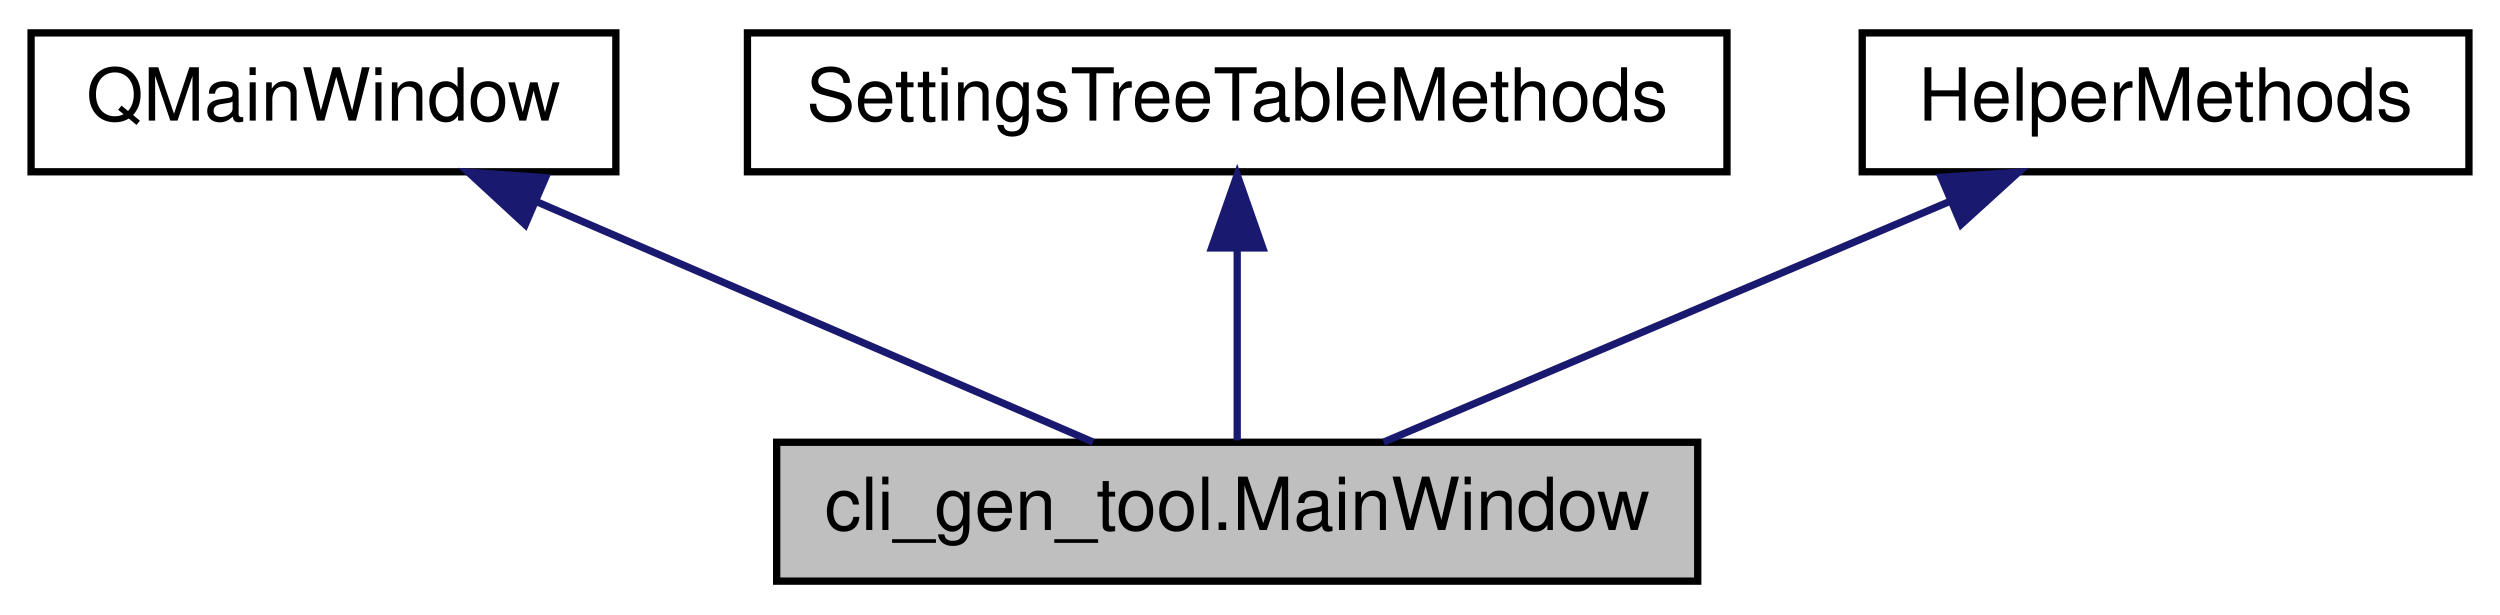
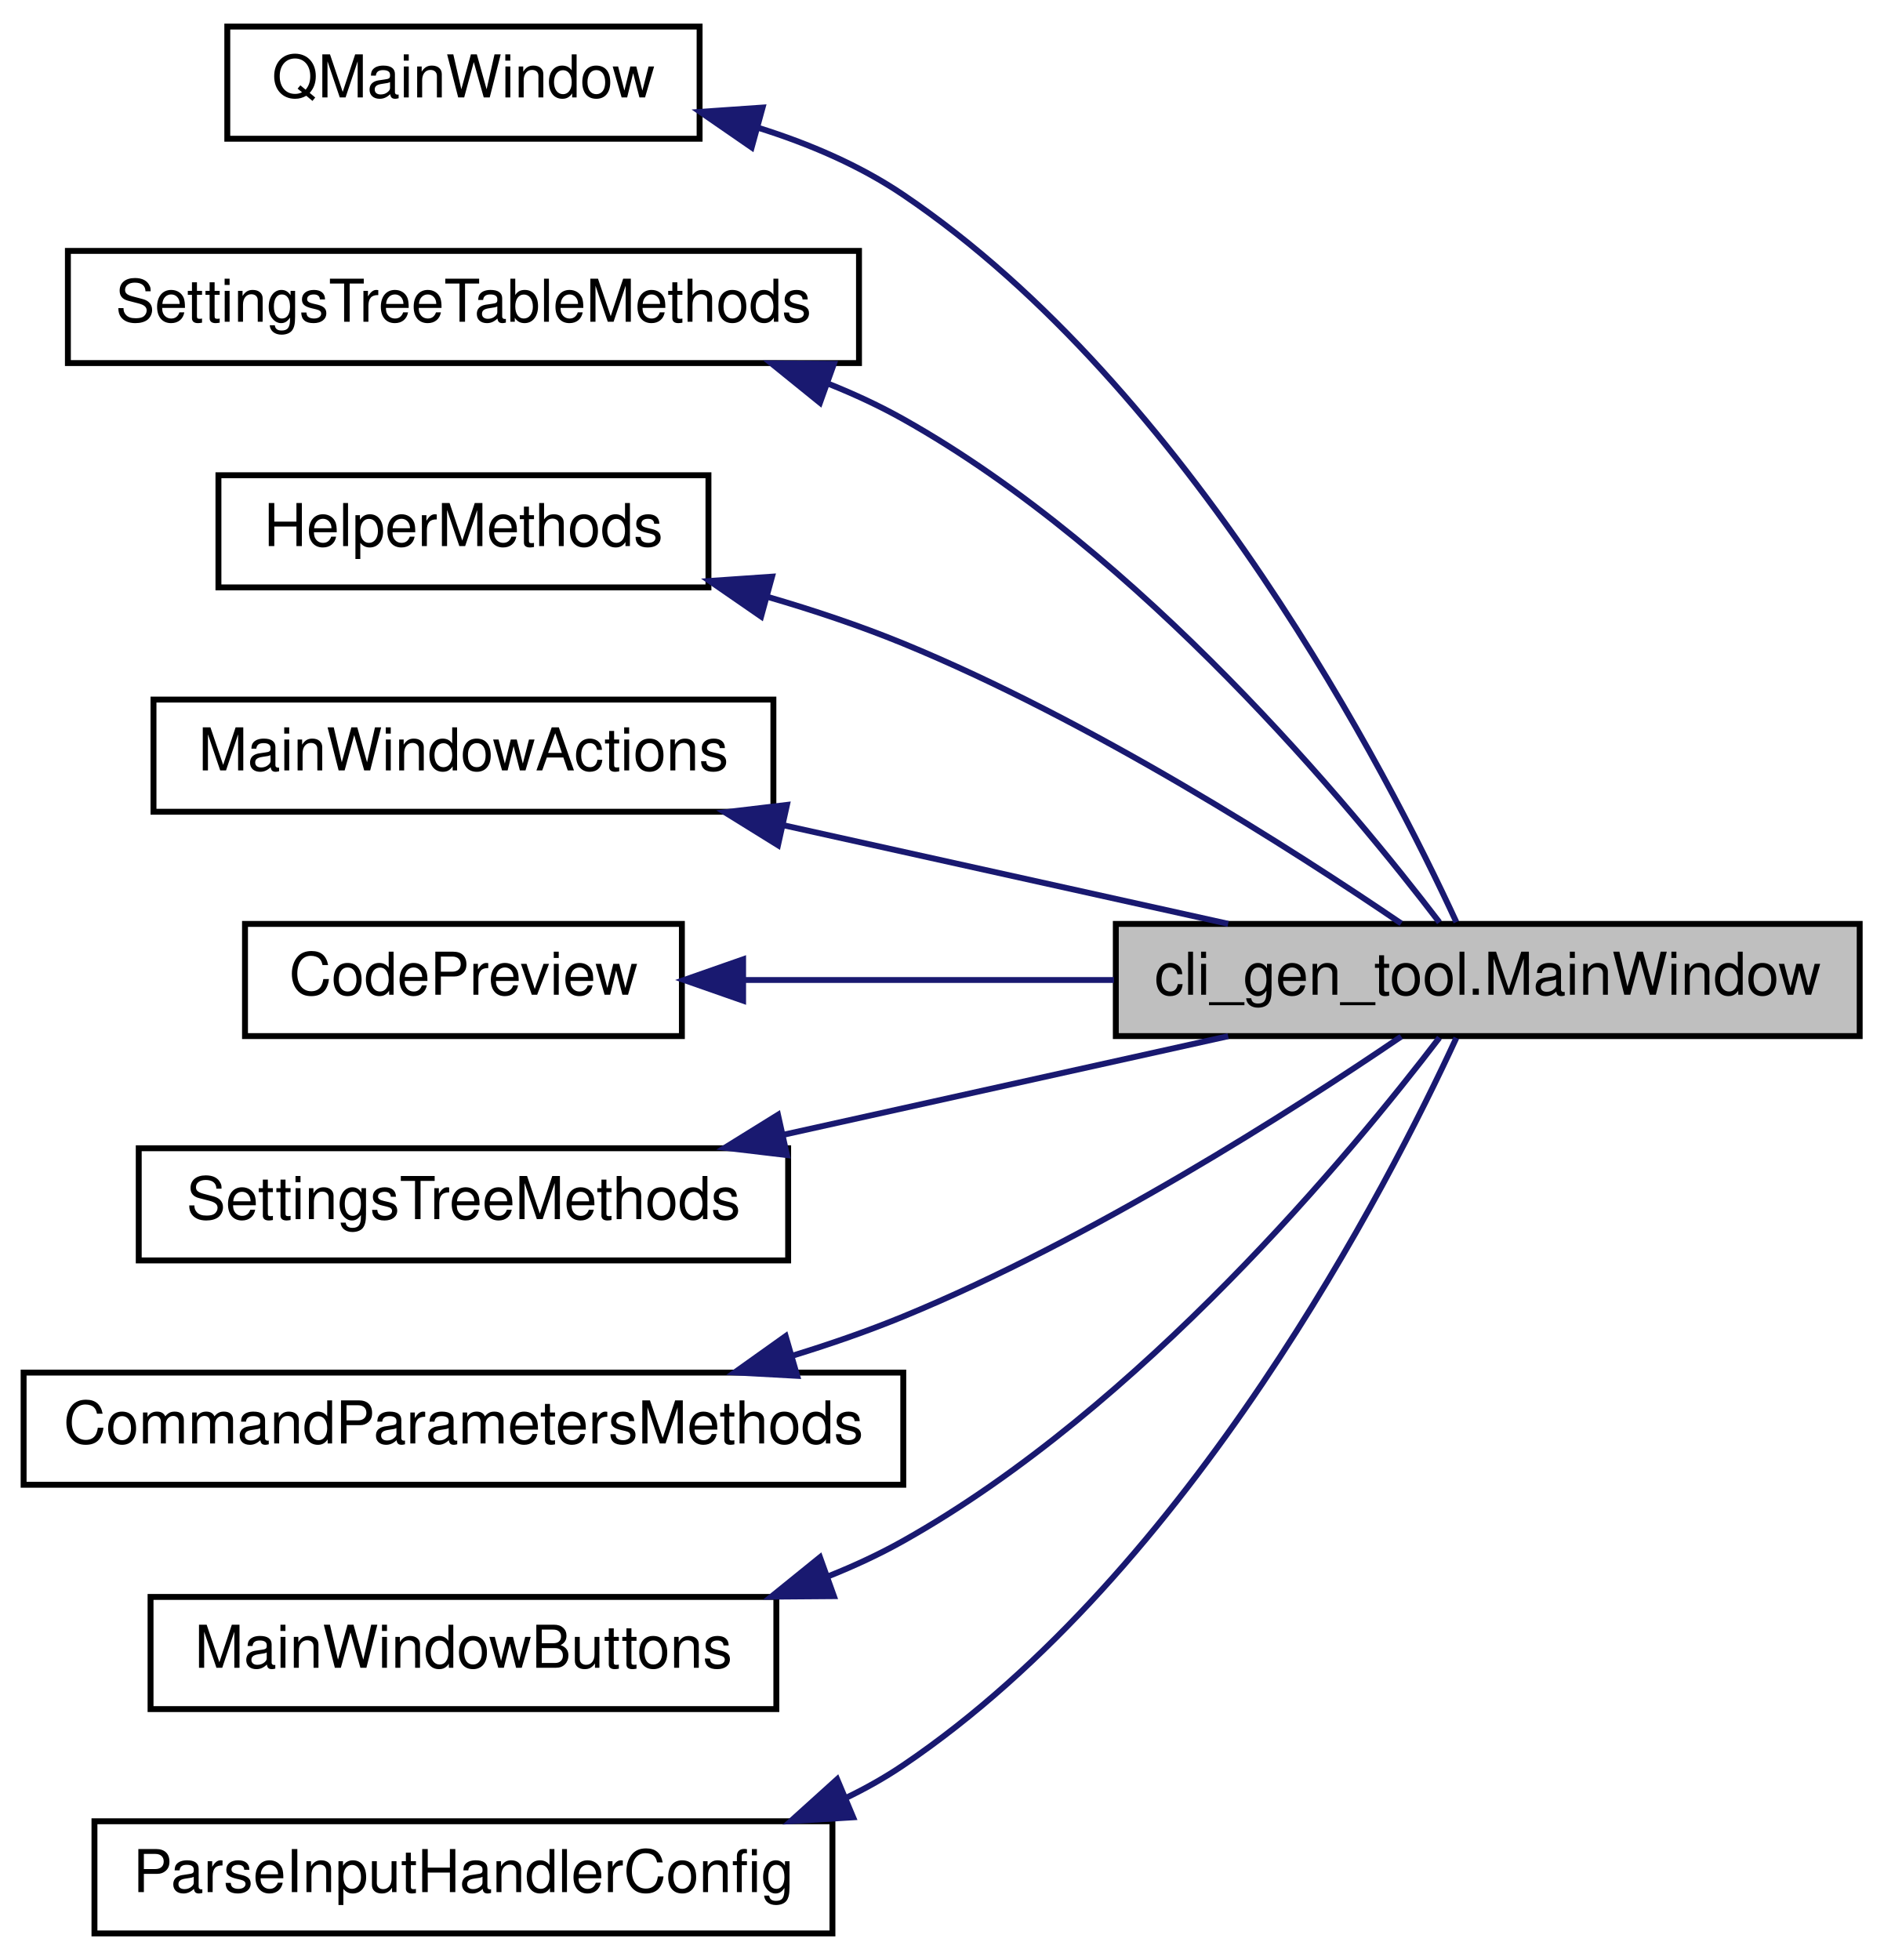
- <svg xmlns="http://www.w3.org/2000/svg" xmlns:xlink="http://www.w3.org/1999/xlink" width="342pt" height="84pt" viewBox="0.00 0.00 341.50 84.00">
-   <g id="graph0" class="graph" transform="scale(1 1) rotate(0) translate(4 80)">
+ <svg xmlns="http://www.w3.org/2000/svg" xmlns:xlink="http://www.w3.org/1999/xlink" width="319pt" height="332pt" viewBox="0.00 0.00 319.00 332.00">
+   <g id="graph0" class="graph" transform="scale(1 1) rotate(0) translate(4 328)">
    <g id="node1" class="node">
      <g id="a_node1">
        <a xlink:title="This is the main display window.">
-           <polygon fill="#bfbfbf" stroke="black" points="102,-0.5 102,-19.5 228,-19.5 228,-0.5 102,-0.5" />
-           <text text-anchor="middle" x="165" y="-7.5" font-family="Helvetica,sans-Serif" font-size="10.00">cli_gen_tool.MainWindow</text>
+           <polygon fill="#bfbfbf" stroke="black" points="185,-152.5 185,-171.5 311,-171.5 311,-152.5 185,-152.5" />
+           <text text-anchor="middle" x="248" y="-159.5" font-family="Helvetica,sans-Serif" font-size="10.00">cli_gen_tool.MainWindow</text>
        </a>
      </g>
    </g>
    <g id="node2" class="node">
      <g id="a_node2">
        <a xlink:title=" ">
-           <polygon fill="none" stroke="black" points="0,-56.5 0,-75.5 80,-75.5 80,-56.5 0,-56.5" />
-           <text text-anchor="middle" x="40" y="-63.5" font-family="Helvetica,sans-Serif" font-size="10.00">QMainWindow</text>
+           <polygon fill="none" stroke="black" points="34.5,-304.5 34.5,-323.5 114.5,-323.5 114.5,-304.5 34.5,-304.5" />
+           <text text-anchor="middle" x="74.5" y="-311.5" font-family="Helvetica,sans-Serif" font-size="10.00">QMainWindow</text>
        </a>
      </g>
    </g>
    <g id="edge1" class="edge">
-       <path fill="none" stroke="midnightblue" d="M69.24,-52.37C92.65,-42.26 124.84,-28.35 145.29,-19.52" />
-       <polygon fill="midnightblue" stroke="midnightblue" points="67.6,-49.26 59.81,-56.44 70.37,-55.69 67.6,-49.26" />
+       <path fill="none" stroke="midnightblue" d="M124.35,-306.38C133.02,-303.67 141.62,-299.99 149,-295 197.71,-262.07 231.25,-196.59 242.68,-171.81" />
+       <polygon fill="midnightblue" stroke="midnightblue" points="123.32,-303.03 114.6,-309.05 125.17,-309.78 123.32,-303.03" />
    </g>
    <g id="node3" class="node">
      <g id="a_node3">
        <a xlink:title=" ">
-           <polygon fill="none" stroke="black" points="98,-56.5 98,-75.5 232,-75.5 232,-56.5 98,-56.5" />
-           <text text-anchor="middle" x="165" y="-63.5" font-family="Helvetica,sans-Serif" font-size="10.00">SettingsTreeTableMethods</text>
+           <polygon fill="none" stroke="black" points="7.5,-266.5 7.5,-285.5 141.5,-285.5 141.5,-266.5 7.5,-266.5" />
+           <text text-anchor="middle" x="74.5" y="-273.5" font-family="Helvetica,sans-Serif" font-size="10.00">SettingsTreeTableMethods</text>
        </a>
      </g>
    </g>
    <g id="edge2" class="edge">
-       <path fill="none" stroke="midnightblue" d="M165,-45.8C165,-36.91 165,-26.78 165,-19.75" />
-       <polygon fill="midnightblue" stroke="midnightblue" points="161.5,-46.08 165,-56.08 168.5,-46.08 161.5,-46.08" />
+       <path fill="none" stroke="midnightblue" d="M136.38,-262.97C140.76,-261.22 145.01,-259.24 149,-257 189.29,-234.39 225.06,-191.1 239.82,-171.76" />
+       <polygon fill="midnightblue" stroke="midnightblue" points="134.89,-259.78 126.65,-266.45 137.25,-266.37 134.89,-259.78" />
    </g>
    <g id="node4" class="node">
      <g id="a_node4">
        <a xlink:title=" ">
-           <polygon fill="none" stroke="black" points="250.5,-56.5 250.5,-75.5 333.5,-75.5 333.5,-56.5 250.5,-56.5" />
-           <text text-anchor="middle" x="292" y="-63.5" font-family="Helvetica,sans-Serif" font-size="10.00">HelperMethods</text>
+           <polygon fill="none" stroke="black" points="33,-228.5 33,-247.5 116,-247.5 116,-228.5 33,-228.5" />
+           <text text-anchor="middle" x="74.5" y="-235.5" font-family="Helvetica,sans-Serif" font-size="10.00">HelperMethods</text>
        </a>
      </g>
    </g>
    <g id="edge3" class="edge">
-       <path fill="none" stroke="midnightblue" d="M262.61,-52.5C238.8,-42.38 205.89,-28.39 185.03,-19.52" />
-       <polygon fill="midnightblue" stroke="midnightblue" points="261.3,-55.75 271.88,-56.44 264.04,-49.31 261.3,-55.75" />
+       <path fill="none" stroke="midnightblue" d="M126.01,-226.9C133.82,-224.63 141.71,-221.99 149,-219 180.86,-205.91 214.96,-184.08 233.34,-171.58" />
+       <polygon fill="midnightblue" stroke="midnightblue" points="124.92,-223.57 116.2,-229.59 126.77,-230.32 124.92,-223.57" />
+     </g>
+     <g id="node5" class="node">
+       <g id="a_node5">
+         <a xlink:title=" ">
+           <polygon fill="none" stroke="black" points="22,-190.5 22,-209.5 127,-209.5 127,-190.5 22,-190.5" />
+           <text text-anchor="middle" x="74.5" y="-197.5" font-family="Helvetica,sans-Serif" font-size="10.00">MainWindowActions</text>
+         </a>
+       </g>
+     </g>
+     <g id="edge4" class="edge">
+       <path fill="none" stroke="midnightblue" d="M128.54,-188.25C152.79,-182.87 181.15,-176.59 204.03,-171.52" />
+       <polygon fill="midnightblue" stroke="midnightblue" points="127.78,-184.83 118.78,-190.41 129.3,-191.66 127.78,-184.83" />
+     </g>
+     <g id="node6" class="node">
+       <g id="a_node6">
+         <a xlink:title=" ">
+           <polygon fill="none" stroke="black" points="37.5,-152.5 37.5,-171.5 111.5,-171.5 111.5,-152.5 37.5,-152.5" />
+           <text text-anchor="middle" x="74.5" y="-159.5" font-family="Helvetica,sans-Serif" font-size="10.00">CodePreview</text>
+         </a>
+       </g>
+     </g>
+     <g id="edge5" class="edge">
+       <path fill="none" stroke="midnightblue" d="M121.92,-162C141.24,-162 163.95,-162 184.68,-162" />
+       <polygon fill="midnightblue" stroke="midnightblue" points="121.87,-158.5 111.87,-162 121.87,-165.5 121.87,-158.5" />
+     </g>
+     <g id="node7" class="node">
+       <g id="a_node7">
+         <a xlink:title=" ">
+           <polygon fill="none" stroke="black" points="19.5,-114.5 19.5,-133.5 129.5,-133.5 129.5,-114.5 19.5,-114.5" />
+           <text text-anchor="middle" x="74.5" y="-121.5" font-family="Helvetica,sans-Serif" font-size="10.00">SettingsTreeMethods</text>
+         </a>
+       </g>
+     </g>
+     <g id="edge6" class="edge">
+       <path fill="none" stroke="midnightblue" d="M128.54,-135.75C152.79,-141.13 181.15,-147.41 204.03,-152.48" />
+       <polygon fill="midnightblue" stroke="midnightblue" points="129.3,-132.34 118.78,-133.59 127.78,-139.17 129.3,-132.34" />
+     </g>
+     <g id="node8" class="node">
+       <g id="a_node8">
+         <a xlink:title=" ">
+           <polygon fill="none" stroke="black" points="0,-76.5 0,-95.5 149,-95.5 149,-76.5 0,-76.5" />
+           <text text-anchor="middle" x="74.5" y="-83.5" font-family="Helvetica,sans-Serif" font-size="10.00">CommandParametersMethods</text>
+         </a>
+       </g>
+     </g>
+     <g id="edge7" class="edge">
+       <path fill="none" stroke="midnightblue" d="M130.41,-98.42C136.76,-100.37 143.08,-102.57 149,-105 180.86,-118.09 214.96,-139.92 233.34,-152.42" />
+       <polygon fill="midnightblue" stroke="midnightblue" points="131.03,-94.95 120.45,-95.53 129.08,-101.68 131.03,-94.95" />
+     </g>
+     <g id="node9" class="node">
+       <g id="a_node9">
+         <a xlink:title=" ">
+           <polygon fill="none" stroke="black" points="21.5,-38.5 21.5,-57.5 127.5,-57.5 127.5,-38.5 21.5,-38.5" />
+           <text text-anchor="middle" x="74.5" y="-45.5" font-family="Helvetica,sans-Serif" font-size="10.00">MainWindowButtons</text>
+         </a>
+       </g>
+     </g>
+     <g id="edge8" class="edge">
+       <path fill="none" stroke="midnightblue" d="M136.38,-61.03C140.76,-62.78 145.01,-64.76 149,-67 189.29,-89.61 225.06,-132.9 239.82,-152.24" />
+       <polygon fill="midnightblue" stroke="midnightblue" points="137.25,-57.63 126.65,-57.55 134.89,-64.22 137.25,-57.63" />
+     </g>
+     <g id="node10" class="node">
+       <g id="a_node10">
+         <a xlink:title=" ">
+           <polygon fill="none" stroke="black" points="12,-0.5 12,-19.5 137,-19.5 137,-0.5 12,-0.5" />
+           <text text-anchor="middle" x="74.5" y="-7.5" font-family="Helvetica,sans-Serif" font-size="10.00">ParseInputHandlerConfig</text>
+         </a>
+       </g>
+     </g>
+     <g id="edge9" class="edge">
+       <path fill="none" stroke="midnightblue" d="M139.22,-23.42C142.64,-25.07 145.93,-26.92 149,-29 197.71,-61.93 231.25,-127.41 242.68,-152.19" />
+       <polygon fill="midnightblue" stroke="midnightblue" points="140.51,-20.17 129.94,-19.52 137.8,-26.62 140.51,-20.17" />
    </g>
  </g>
</svg>
